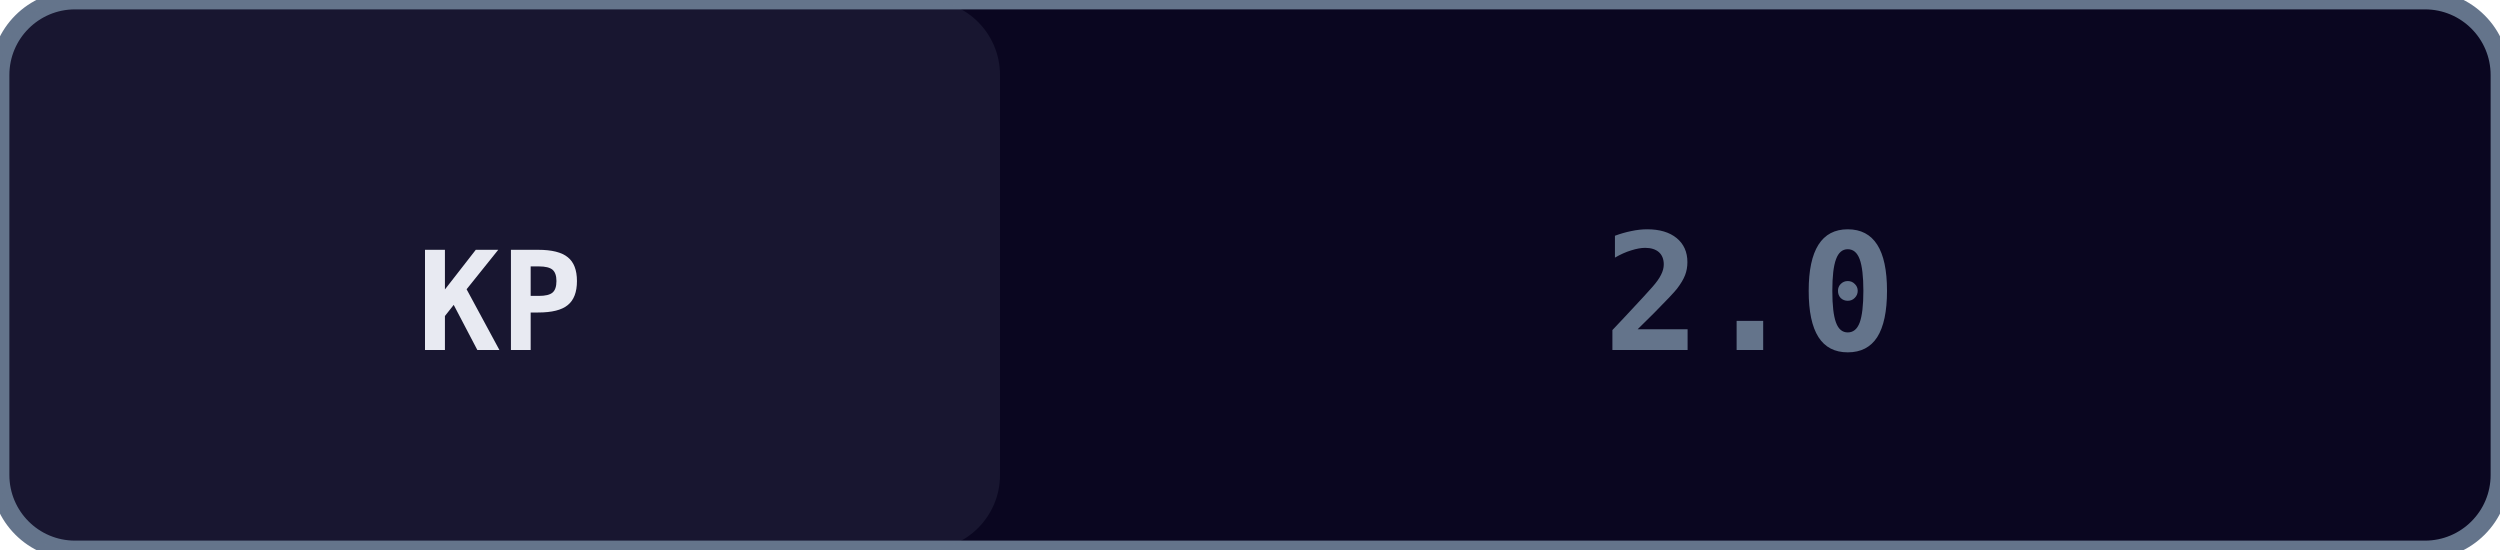
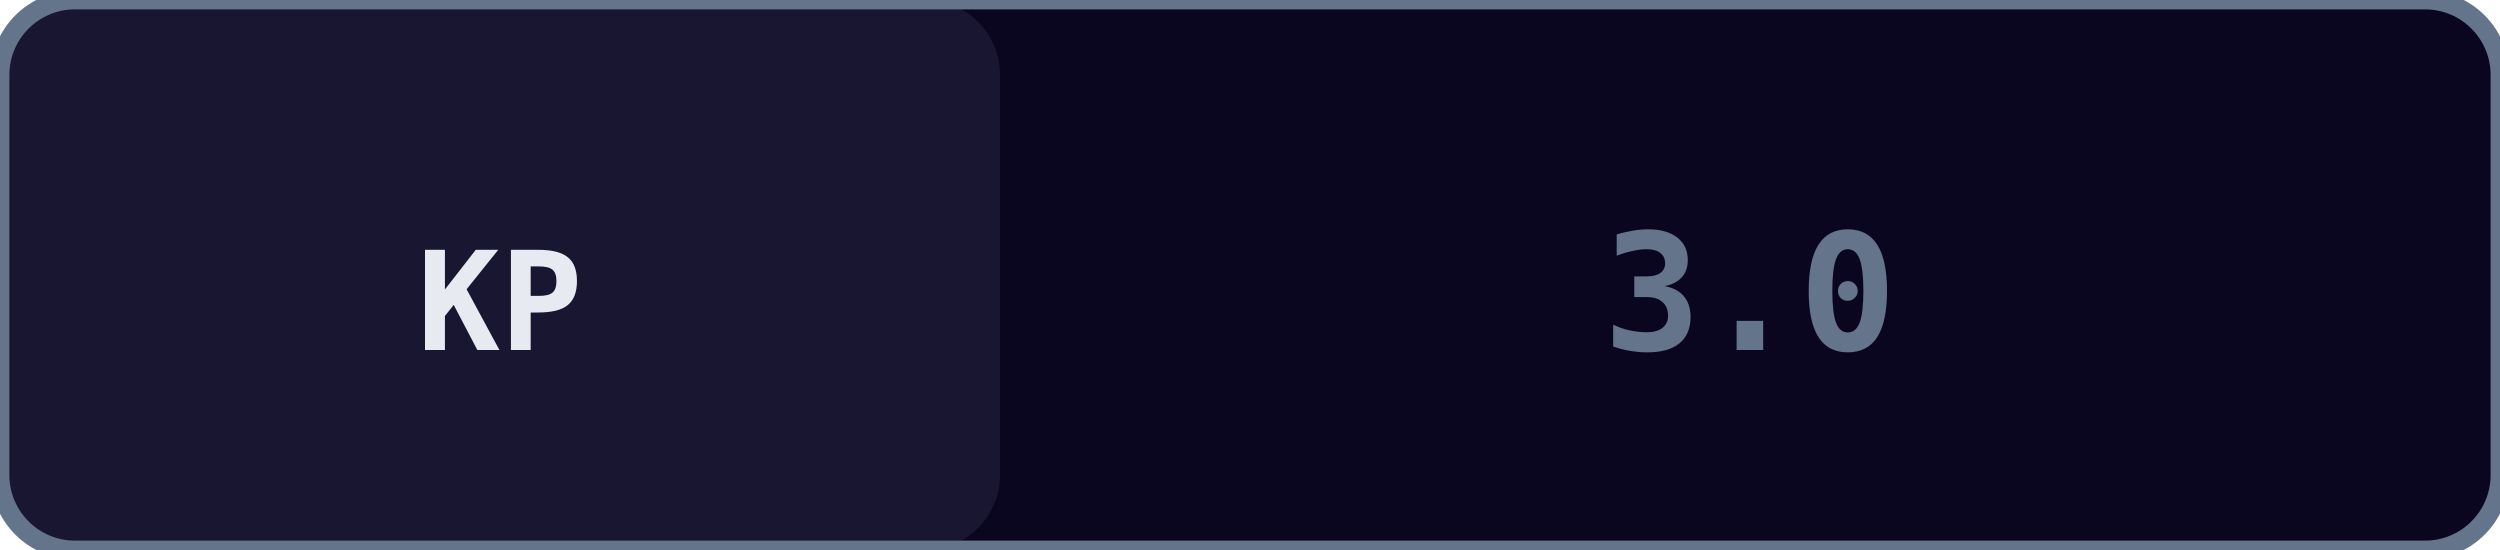
- <svg xmlns="http://www.w3.org/2000/svg" width="200" height="44" role="img" aria-label="Kp: 2.0">
+ <svg xmlns="http://www.w3.org/2000/svg" width="200" height="44" role="img" aria-label="Kp: 3.0">
  <a href="https://flarient.com/kp-index" target="_blank" rel="noopener">
    <rect width="200" height="44" rx="6" fill="#0a0620" stroke="#64748b" stroke-width="1.5" />
    <rect width="80" height="44" rx="6" fill="#64748b" opacity="0.15" />
    <text x="40" y="28" text-anchor="middle" fill="#e8eaf2" font-family="monospace" font-size="11" font-weight="bold">KP</text>
-     <text x="140" y="28" text-anchor="middle" fill="#64748b" font-family="monospace" font-size="13" font-weight="bold">2.0</text>
+     <text x="140" y="28" text-anchor="middle" fill="#64748b" font-family="monospace" font-size="13" font-weight="bold">3.0</text>
  </a>
</svg>
